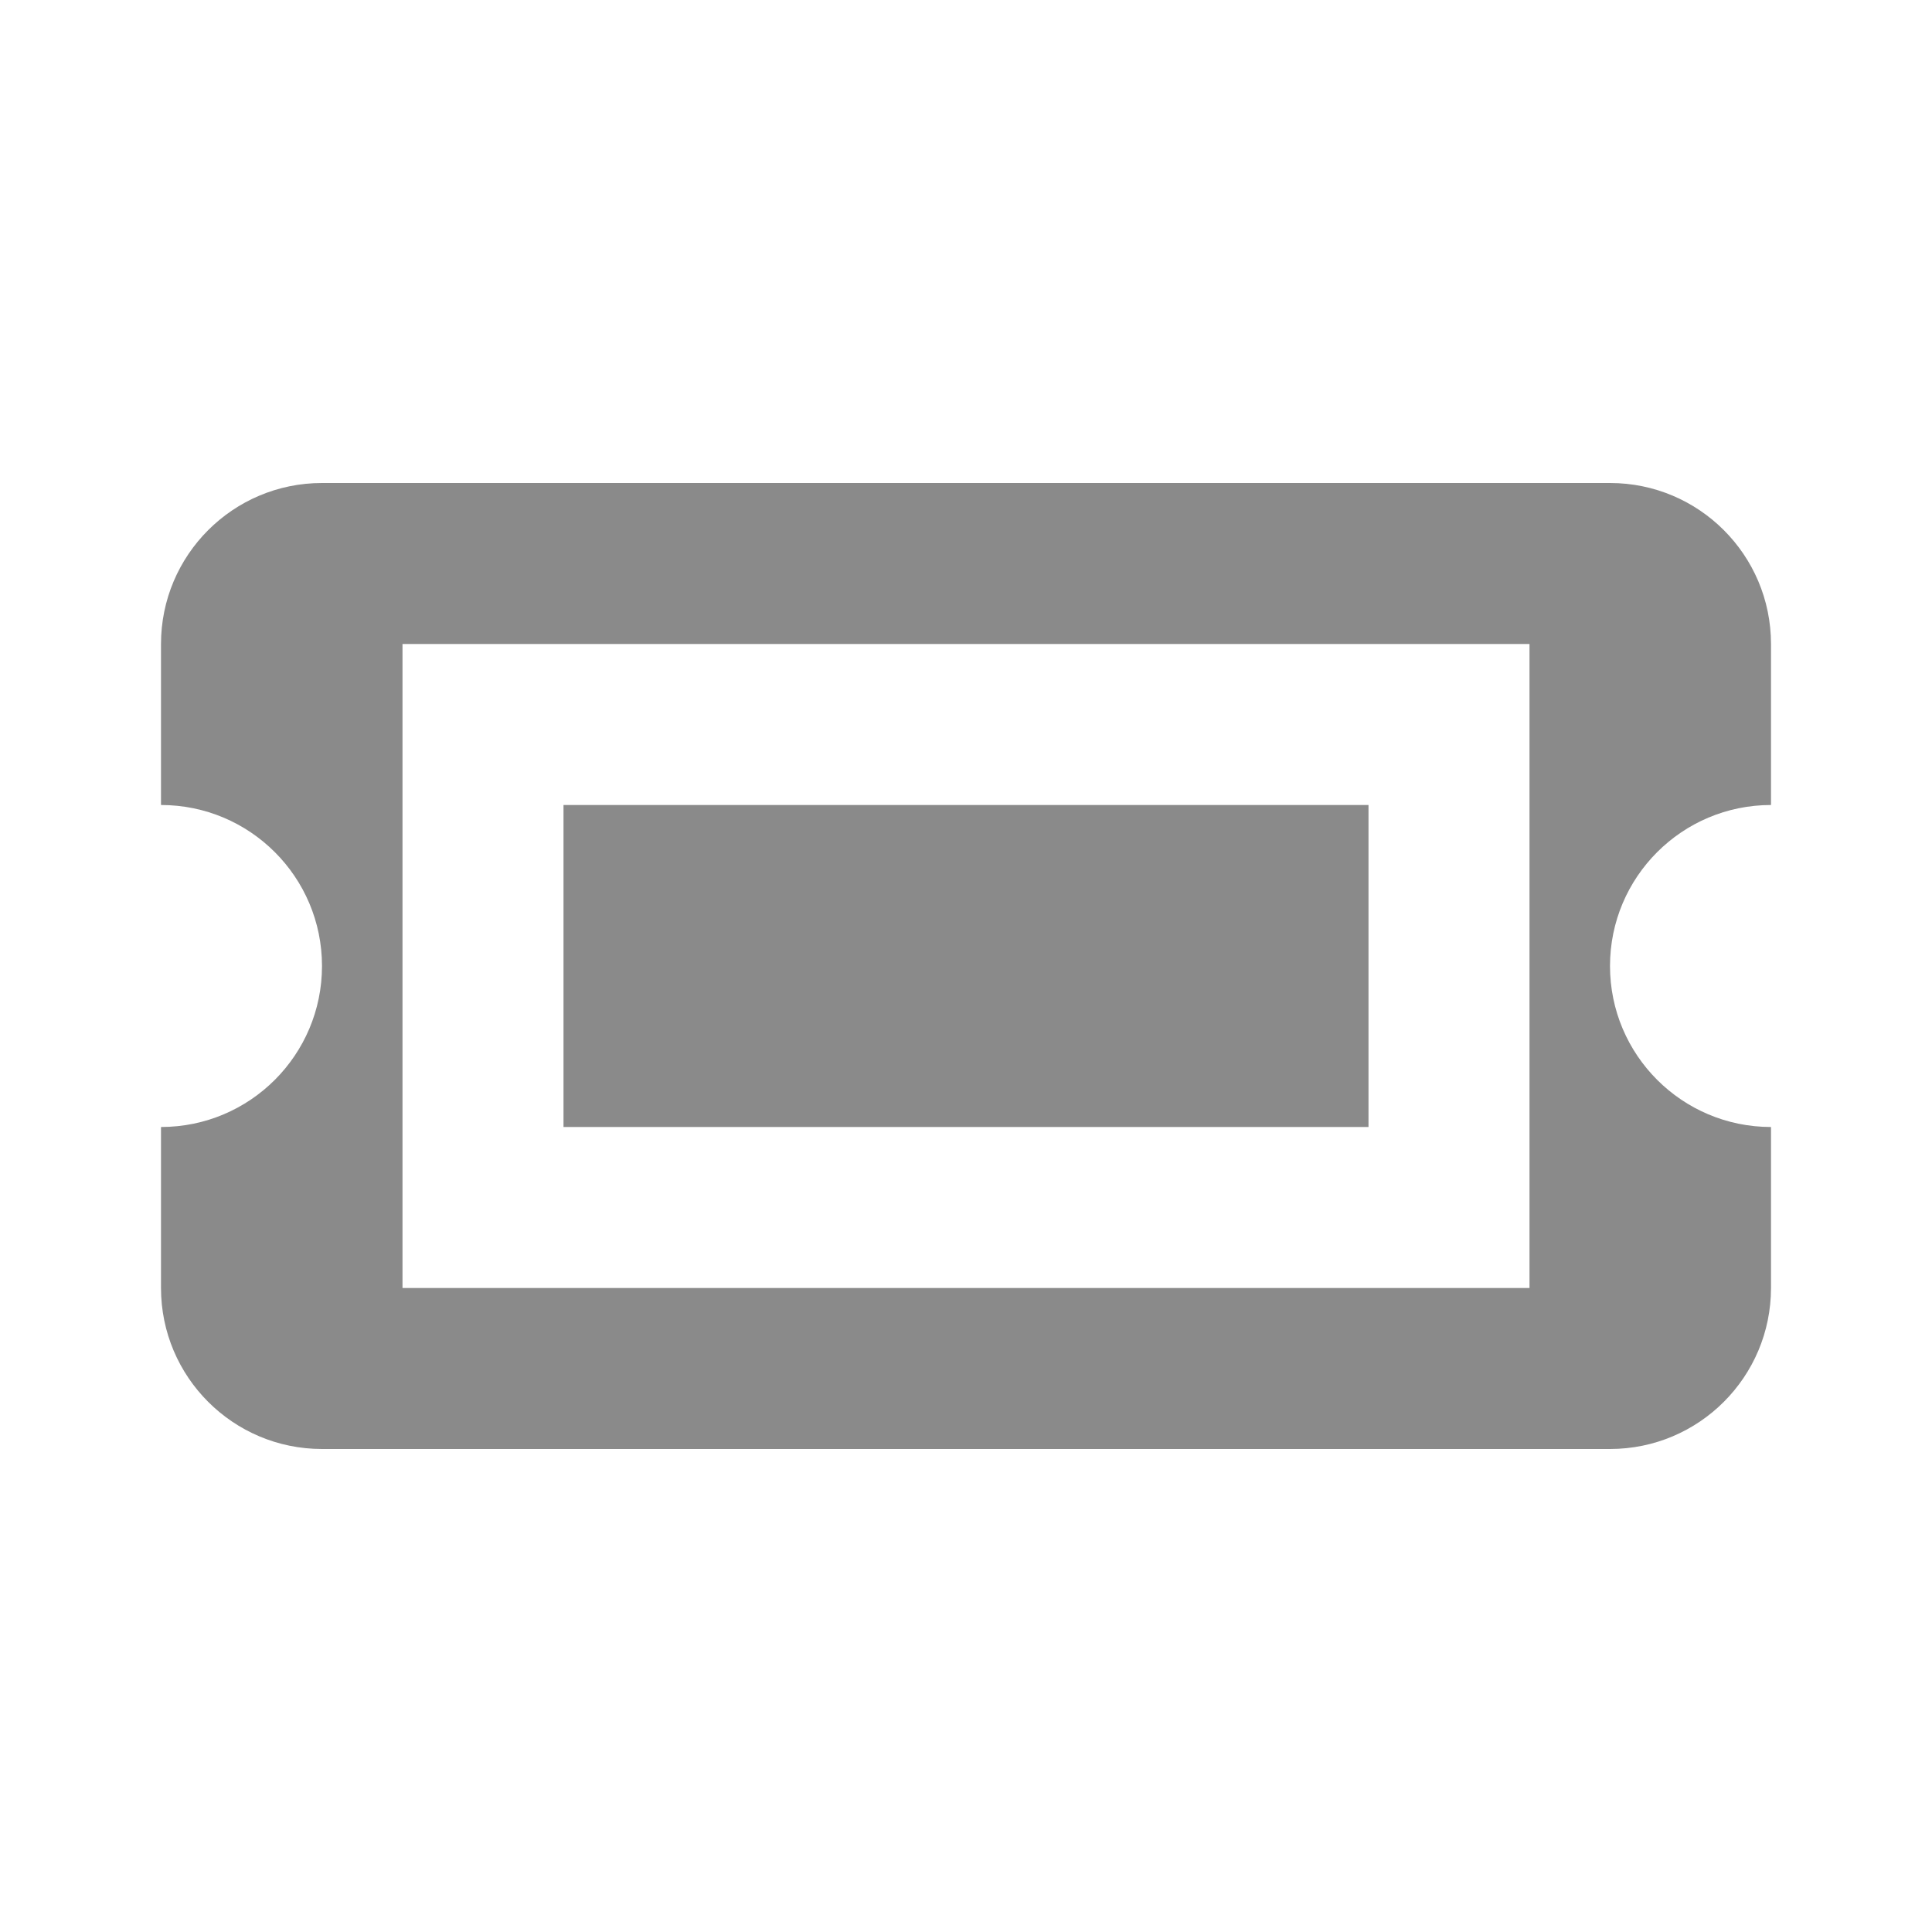
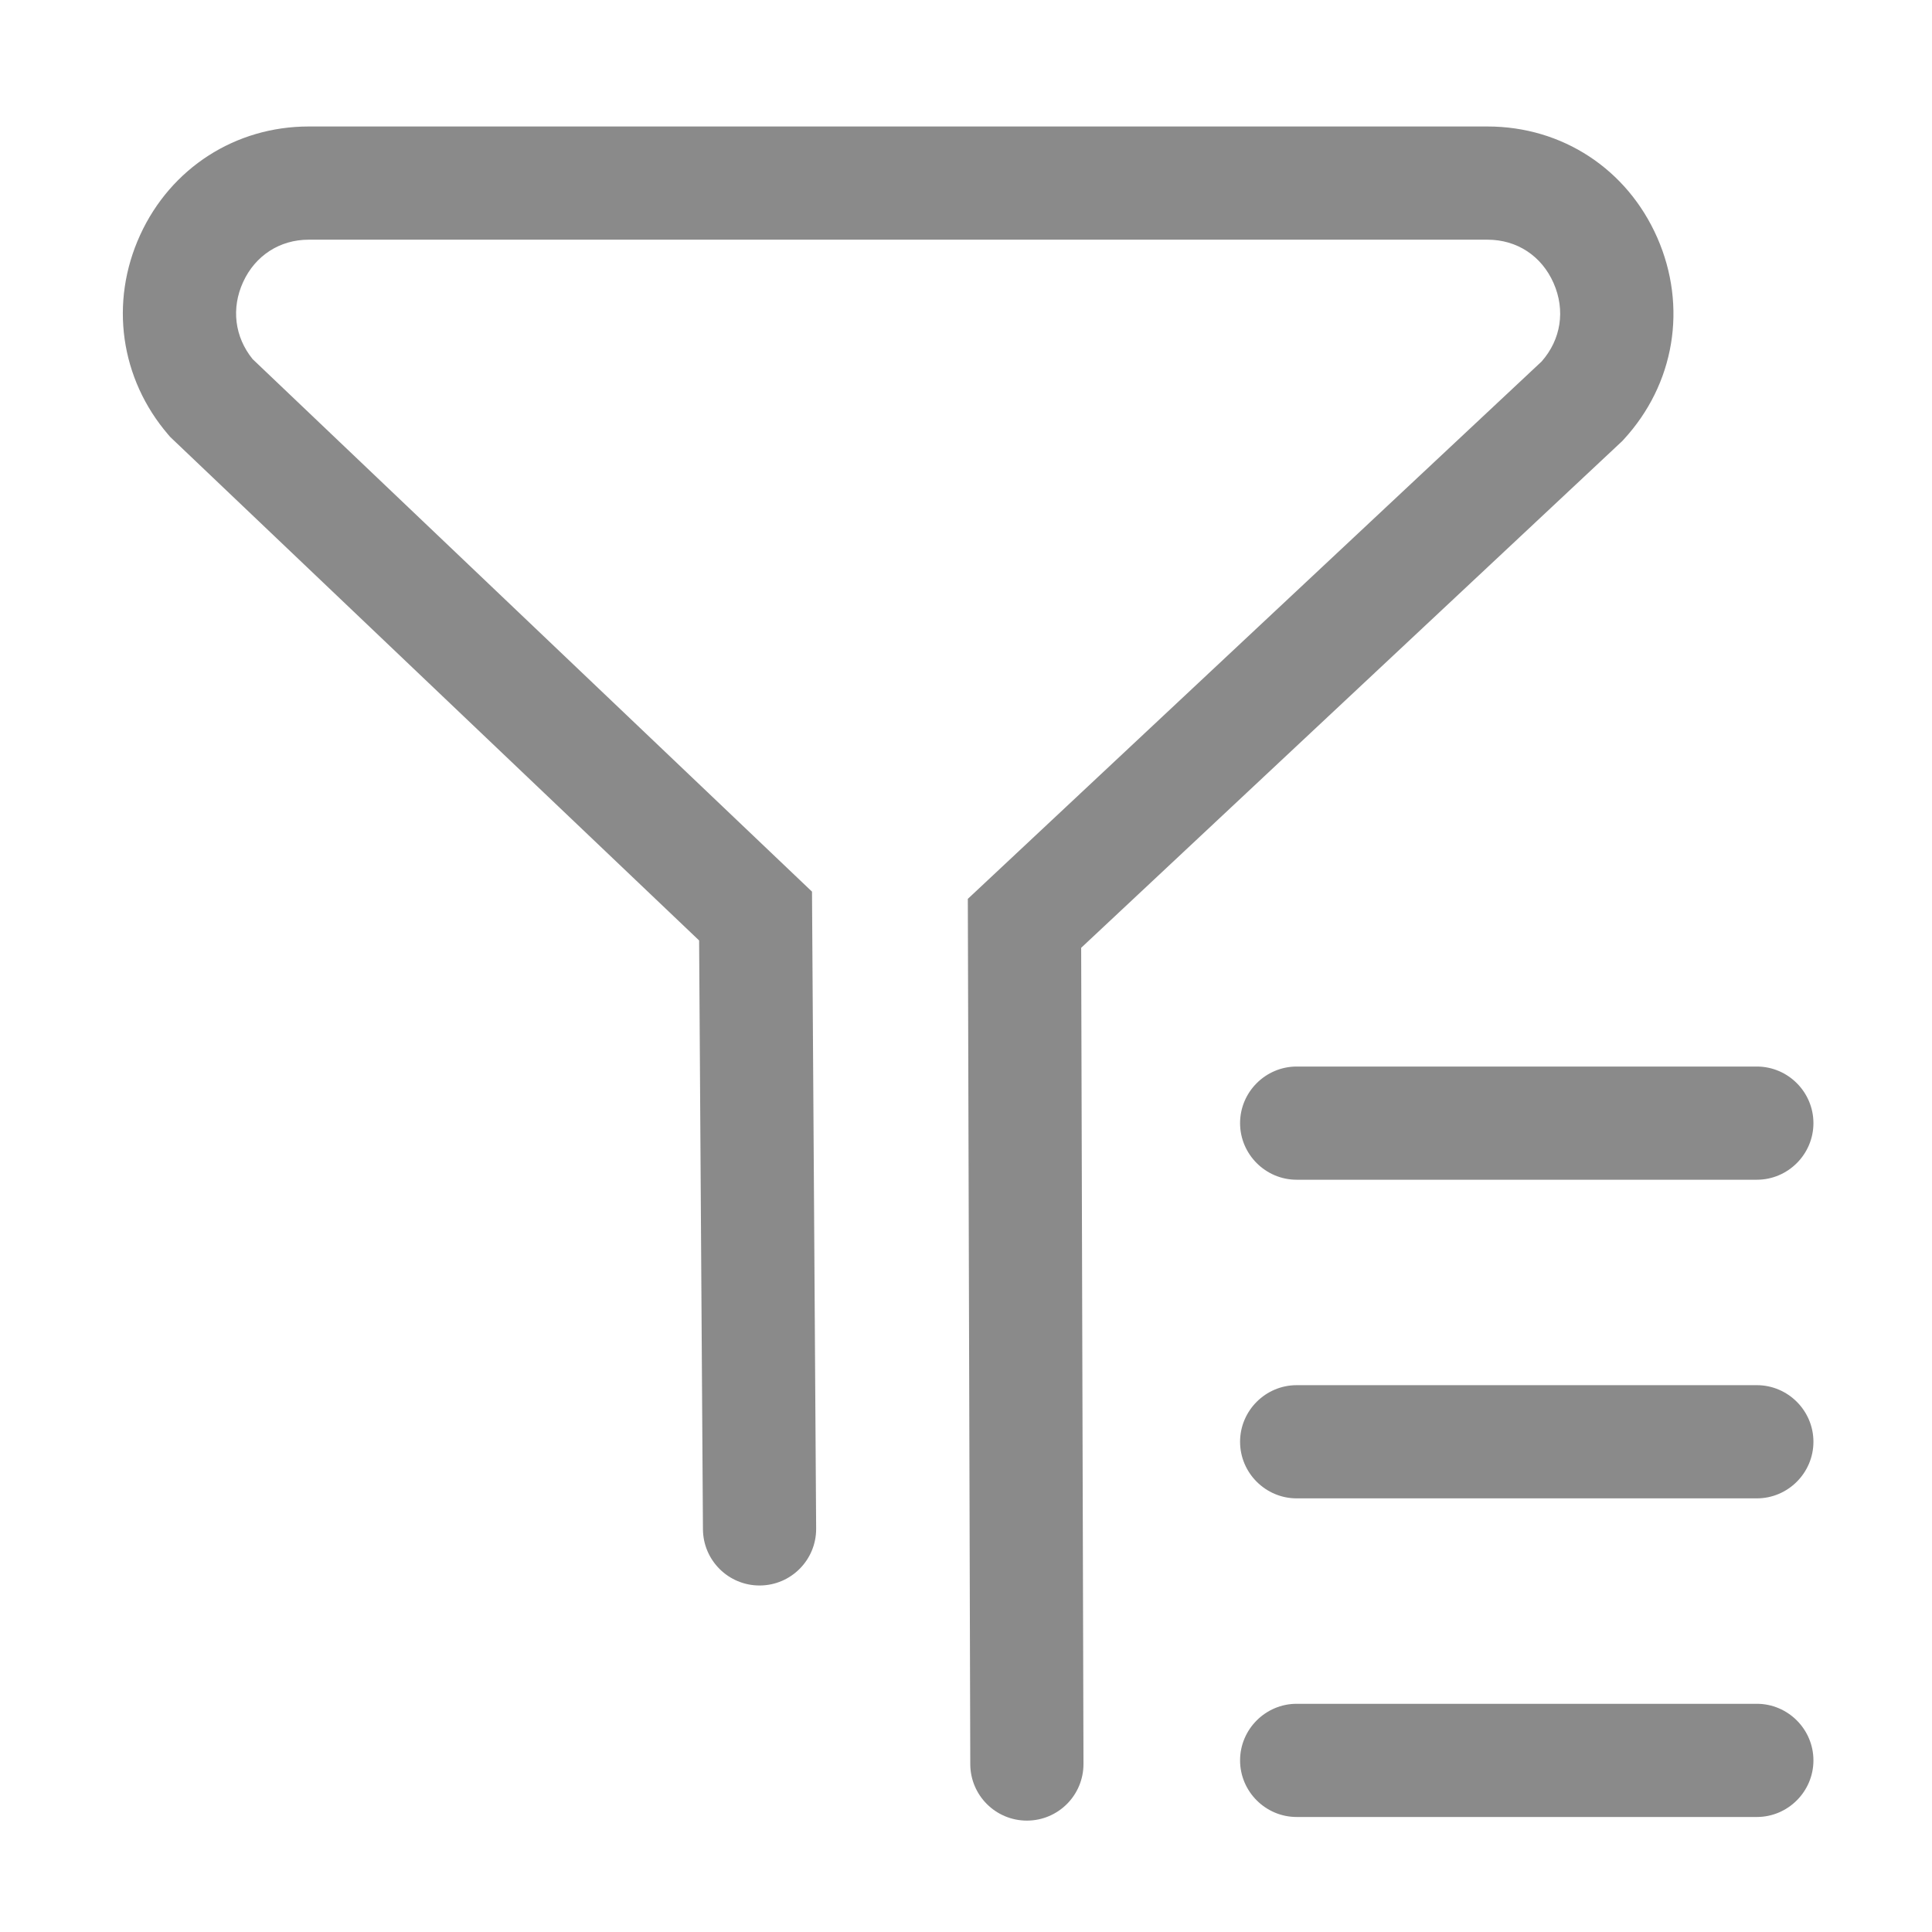
- <svg xmlns="http://www.w3.org/2000/svg" t="1590070187113" class="icon" viewBox="0 0 1024 1024" version="1.1" p-id="1524" width="200" height="200">
-   <path d="M85.333 426.667V341.333a85.333 85.333 0 0 1 85.333-85.333h682.667a85.333 85.333 0 0 1 85.333 85.333v85.333a85.333 85.333 0 1 0 0 170.667v85.333a85.333 85.333 0 0 1-85.333 85.333H170.667a85.333 85.333 0 0 1-85.333-85.333v-85.333a85.333 85.333 0 1 0 0-170.667z m128-85.333v341.333h597.333V341.333H213.333z m85.333 85.333h426.667v170.667H298.667v-170.667z" fill="#8a8a8a" p-id="1525" />
+ <svg xmlns="http://www.w3.org/2000/svg" t="1590070274879" class="icon" viewBox="0 0 1024 1024" version="1.1" p-id="2437" width="200" height="200">
+   <path d="M859.02 234.524l0.808-0.756 0.749-0.813c27.047-29.356 33.876-70.34 17.823-106.957-15.942-36.366-50.416-58.957-89.968-58.957H163.604c-38.83 0-73.043 22.012-89.29 57.444-16.361 35.683-10.632 76.301 14.949 106.004l0.97 1.126 280.311 266.85 2.032 312.074c0.107 16.502 13.517 29.805 29.995 29.805l0.2-0.001c16.568-0.107 29.912-13.626 29.804-30.194l-2.198-337.564-296.478-282.241c-9.526-11.758-11.426-26.933-5.044-40.851 6.446-14.059 19.437-22.452 34.75-22.452h624.828c15.6 0 28.69 8.616 35.017 23.047 6.31 14.391 3.924 29.831-6.354 41.497l-304.13 284.832 1.302 458.63c0.047 16.54 13.469 29.916 29.998 29.915h0.087c16.568-0.047 29.962-13.517 29.915-30.085L573.04 502.36l285.98-267.836z" p-id="2438" fill="#8a8a8a" />
+   <path d="M657.265 595.287c0 16.498 13.499 29.997 29.997 29.997h243.897c16.498 0 29.997-13.498 29.997-29.997 0-16.498-13.499-29.997-29.997-29.997H687.262c-16.498 0-29.997 13.499-29.997 29.997zM931.159 734.169H687.262c-16.498 0-29.997 13.499-29.997 29.997s13.499 29.997 29.997 29.997h243.897c16.498 0 29.997-13.499 29.997-29.997 0-16.498-13.499-29.997-29.997-29.997zM931.159 903.047H687.262c-16.498 0-29.997 13.499-29.997 29.997s13.499 29.997 29.997 29.997h243.897c16.498 0 29.997-13.499 29.997-29.997 0-16.498-13.499-29.997-29.997-29.997z" p-id="2439" fill="#8a8a8a" />
</svg>
